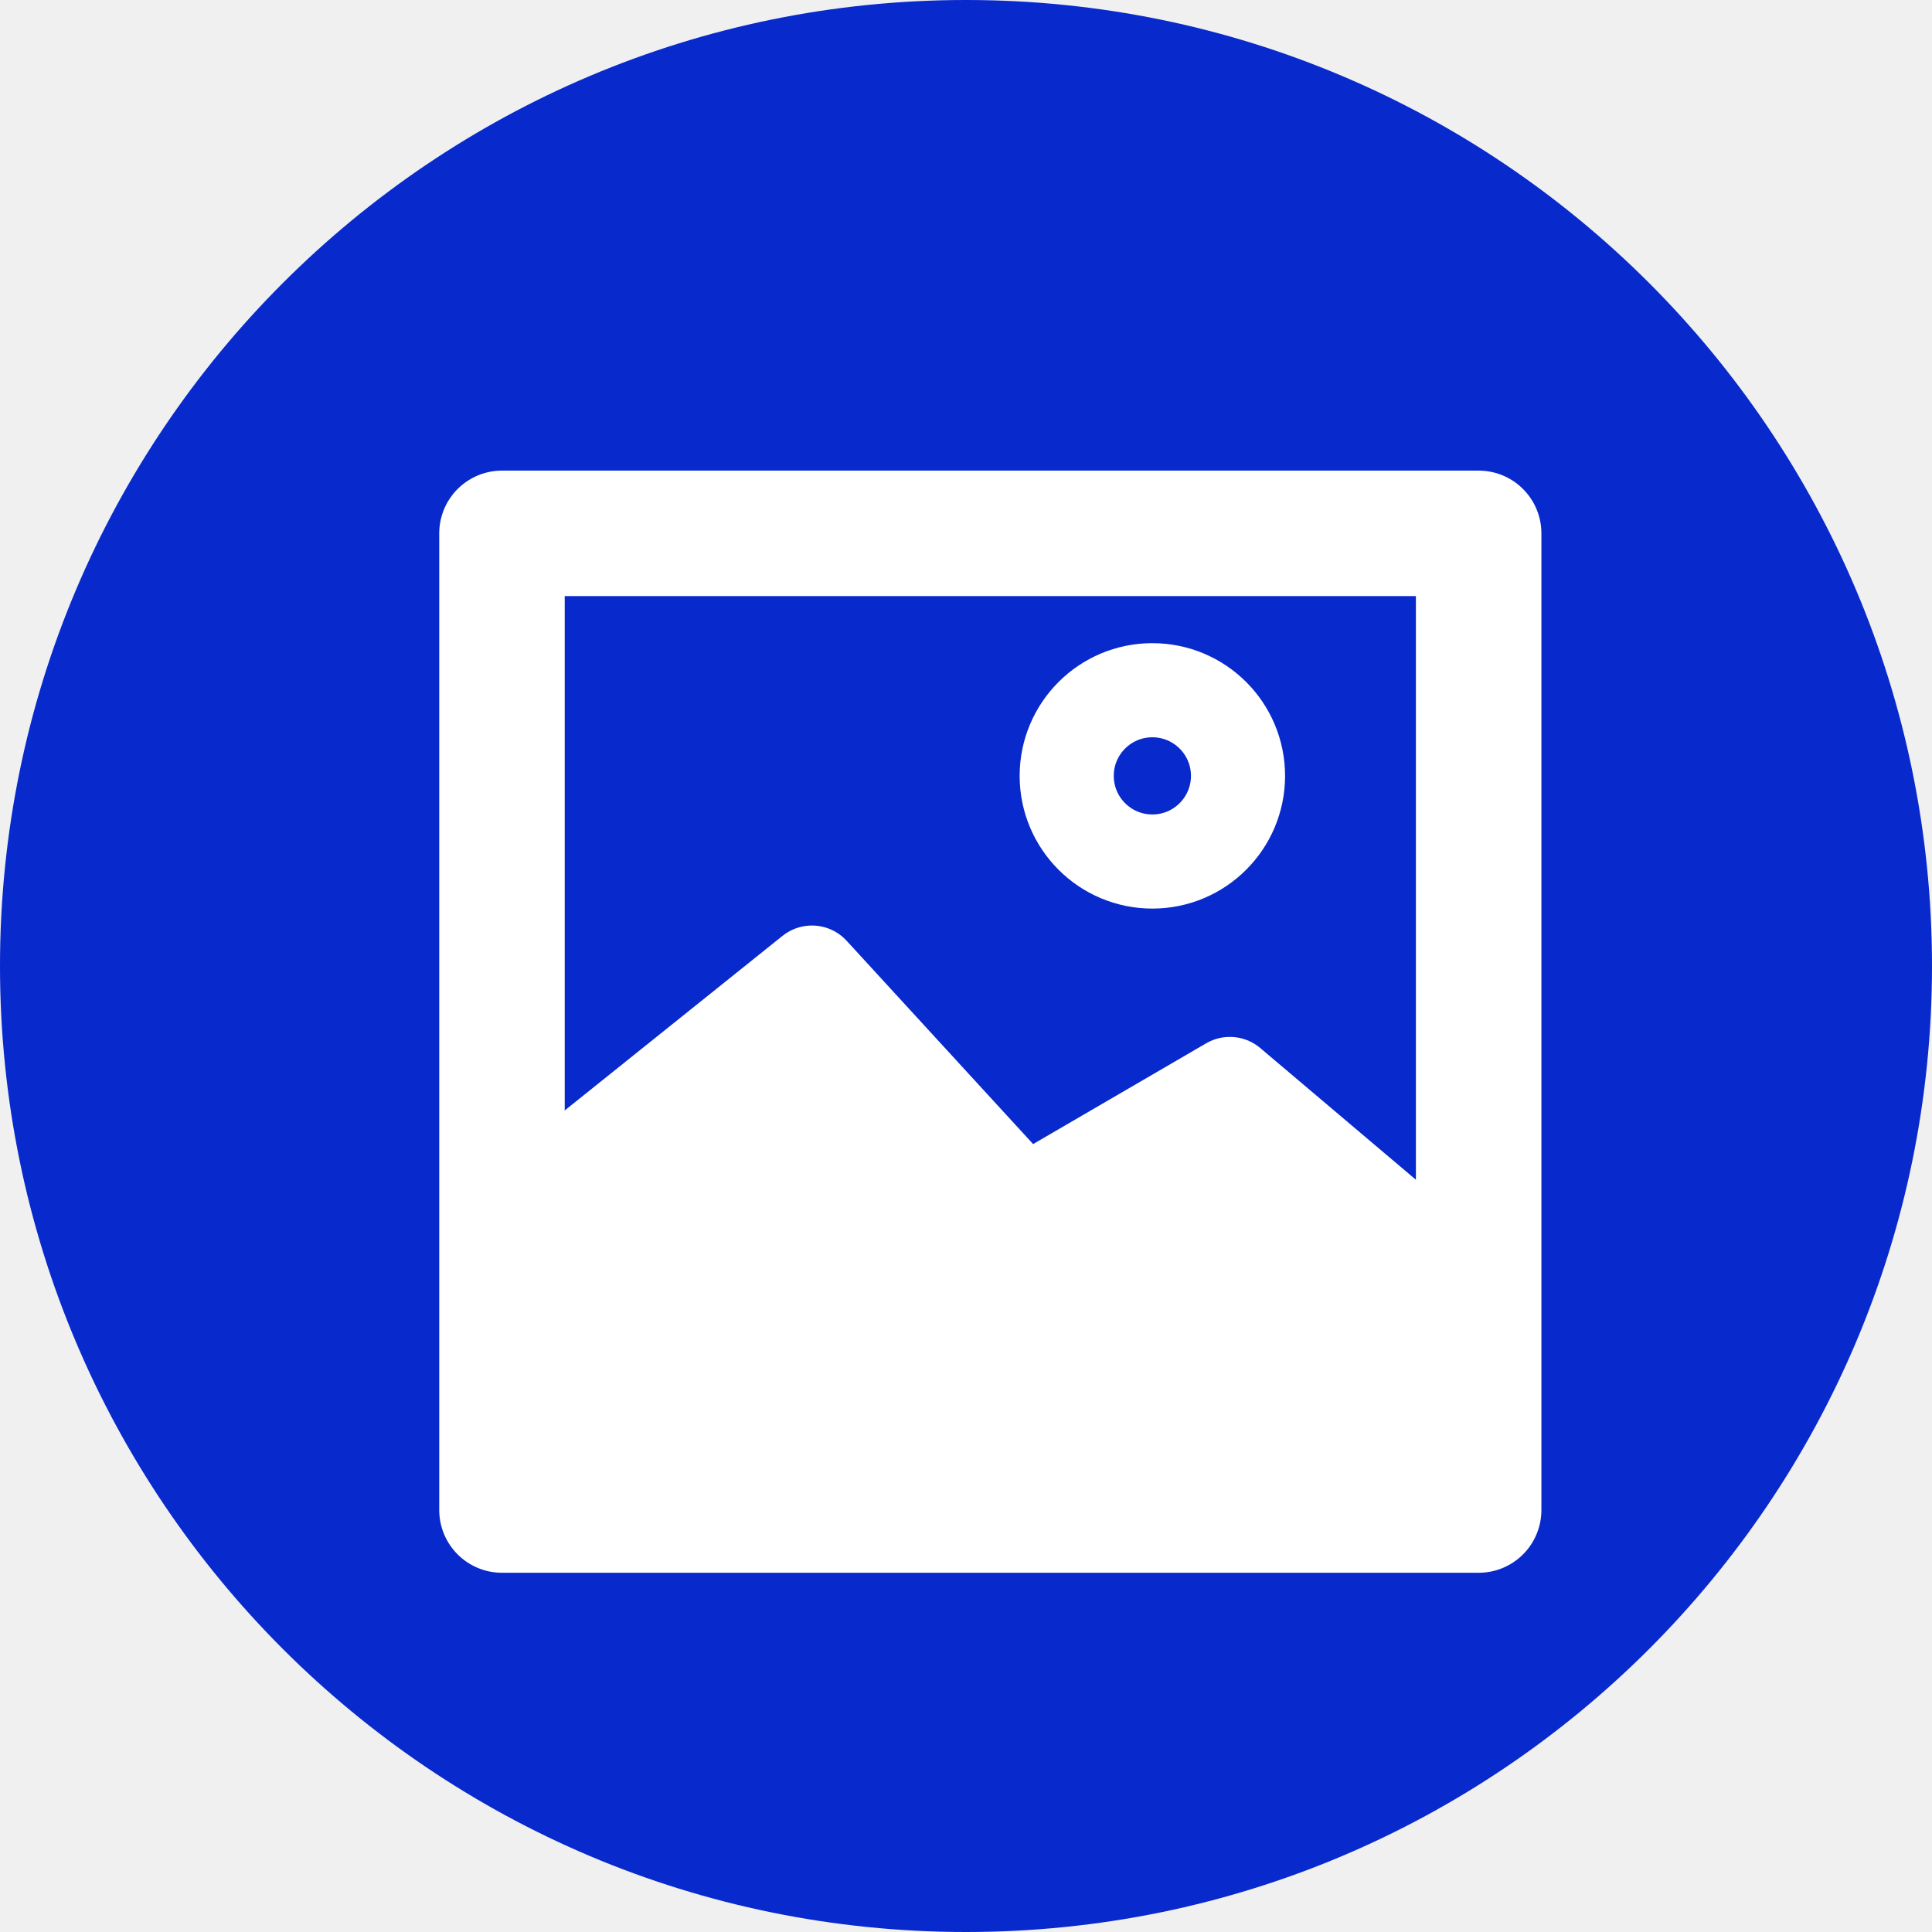
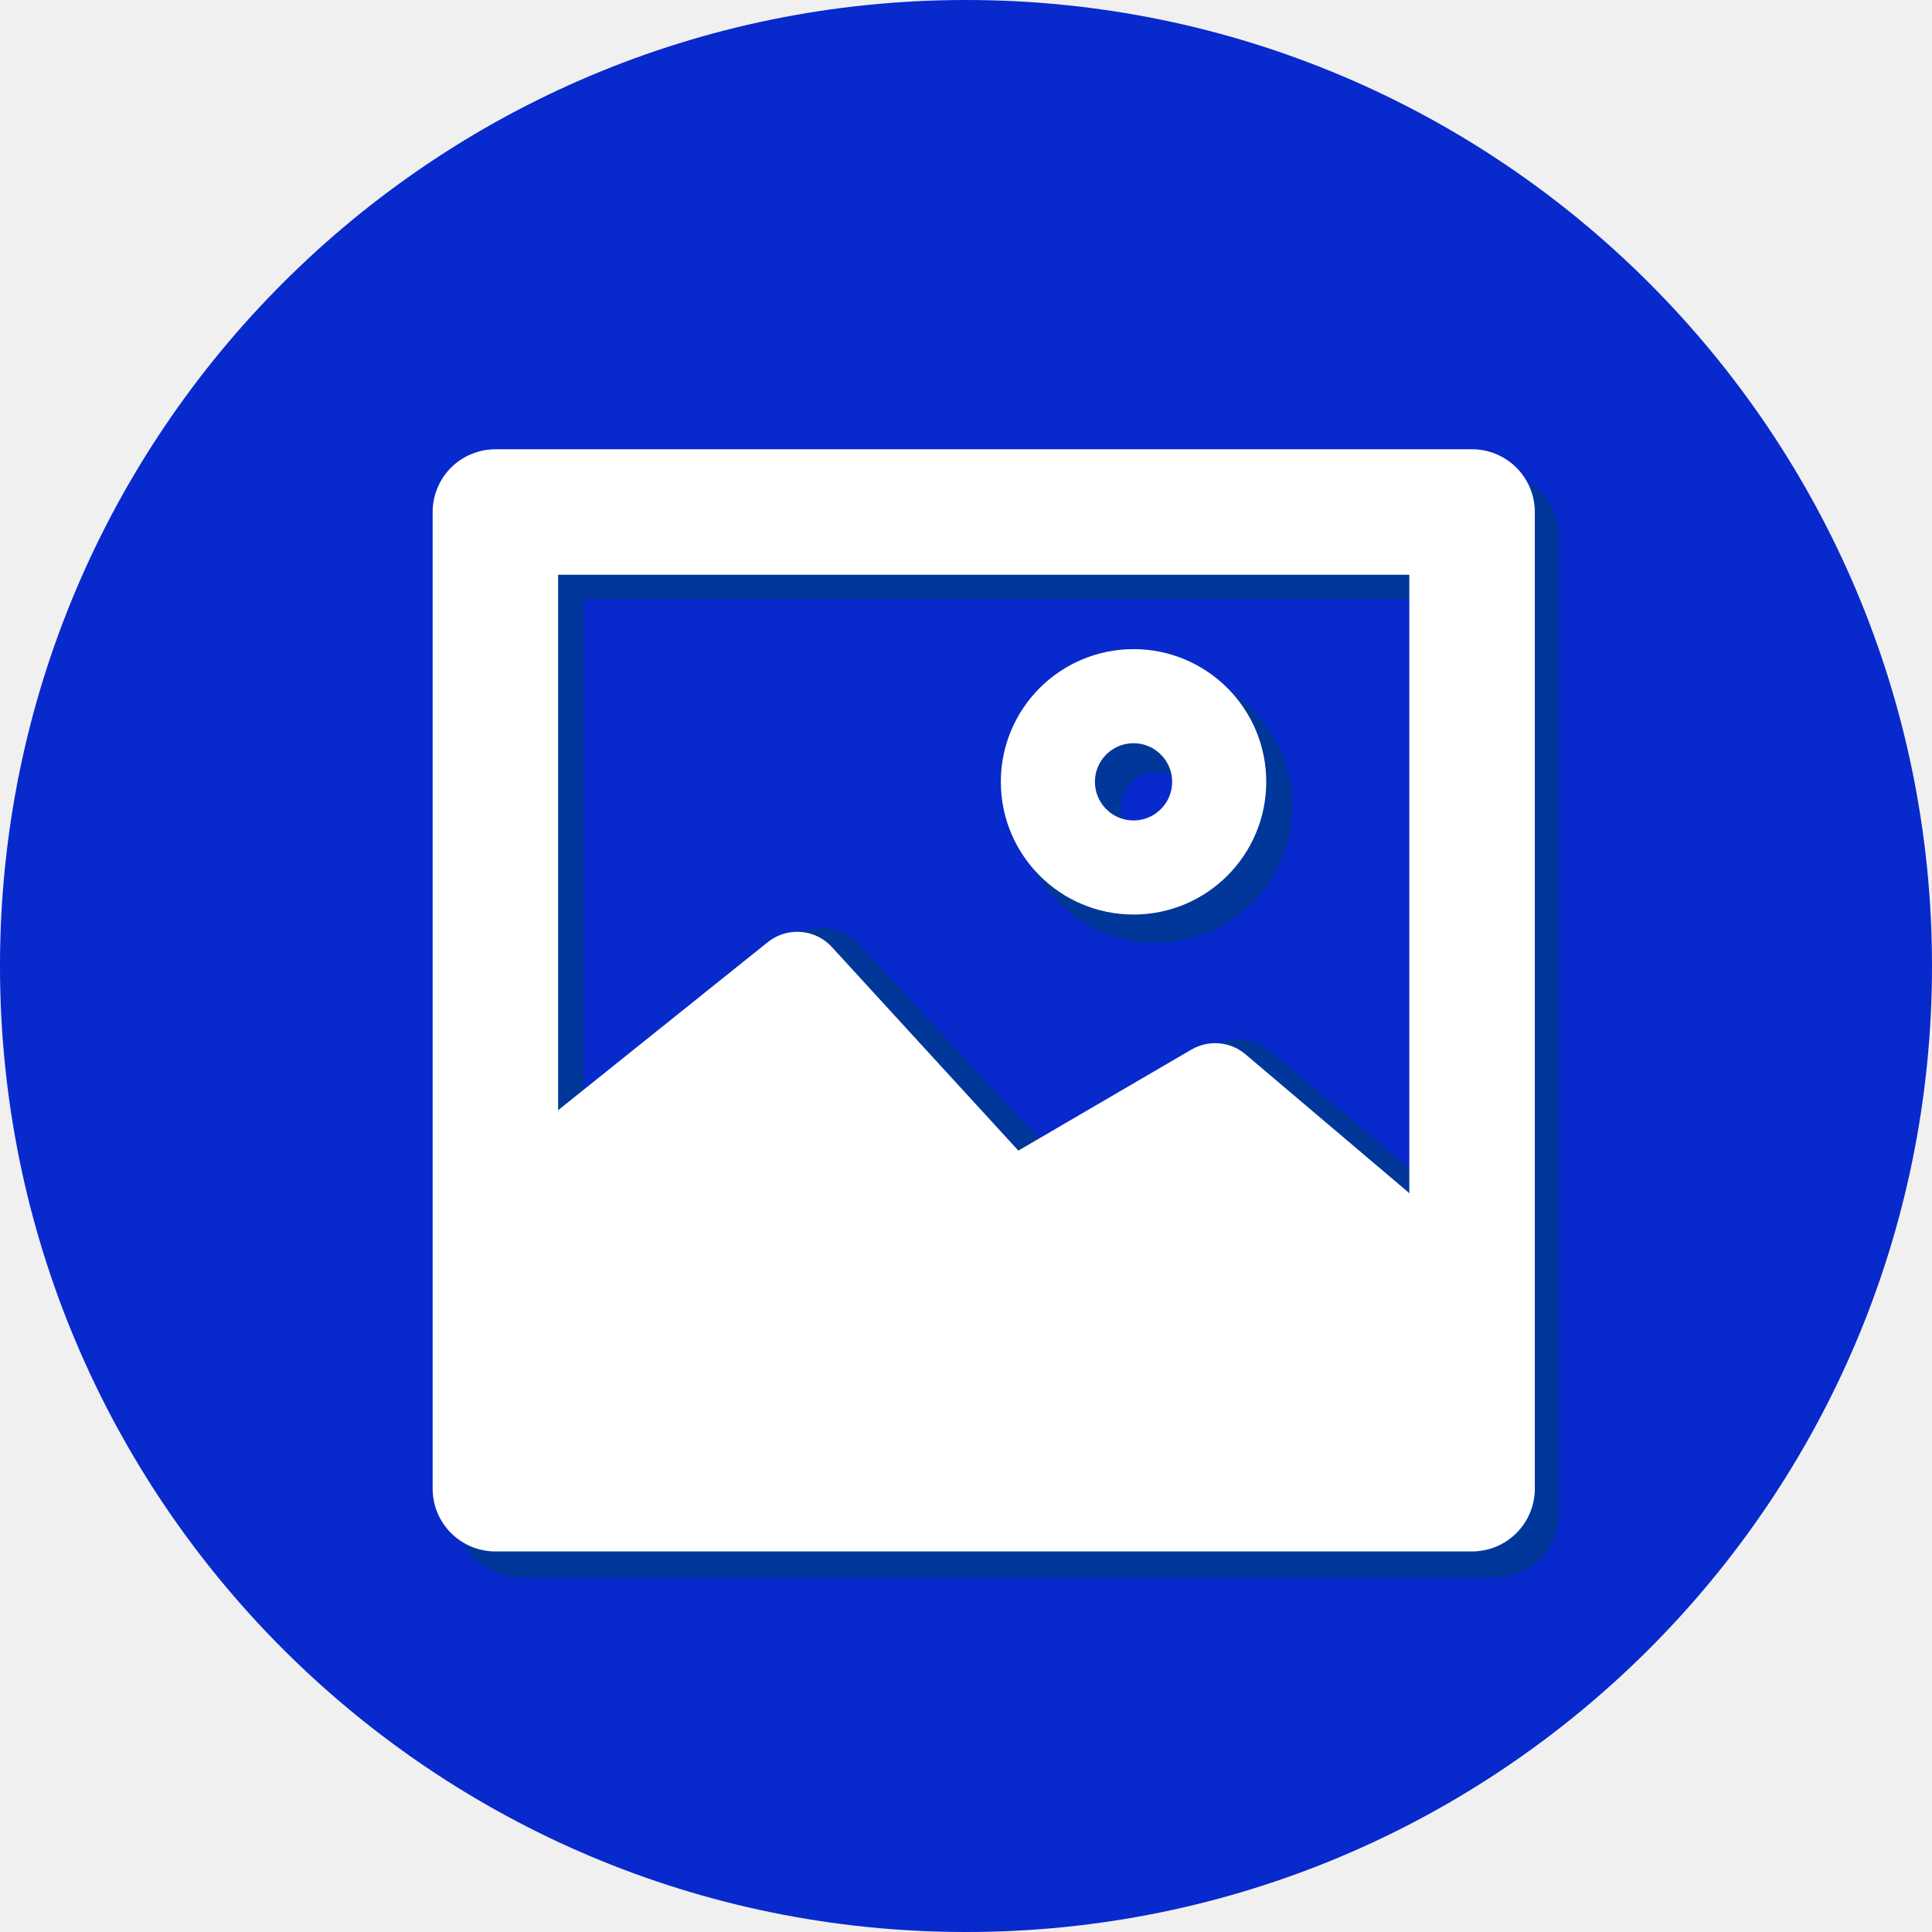
<svg xmlns="http://www.w3.org/2000/svg" id="Layer_1" data-name="Layer 1" viewBox="0 0 61.58 61.58">
-   <path id="a" d="M0,30.79a30.79,30.79,0,1,1,61.58,0h0A30.79,30.79,0,1,1,0,30.79Z" style="fill:#0829cc" />
-   <path id="b" d="M16,48.13V17H47.13V48.13H16Z" style="fill:#fff;fill-opacity:0;stroke:#fff;stroke-linejoin:round;stroke-width:4px" />
-   <path id="c" d="M16,38.92L25.88,31l6.76,7.37,6.56-3.82,8.06,6.82v5.37H16V38.92Z" style="fill:#fff" />
-   <path id="c-2" data-name="c" d="M16,38.92L25.88,31l6.76,7.37,6.56-3.82,8.06,6.82v5.37H16V38.92Z" style="fill:#fff;fill-opacity:0;stroke:#fff;stroke-linejoin:round;stroke-width:3px" />
-   <path id="d" d="M34,24.73a2.73,2.73,0,0,1,5.46,0h0A2.73,2.73,0,0,1,34,24.73Z" style="fill:#fff;fill-opacity:0;stroke:#fff;stroke-linejoin:round;stroke-width:3px" />
+   <g id="Page-1">
+     <g id="INDEX-PAGE">
+       <g id="SERVICES">
+         <g id="Group-6">
+           <g id="PERK-1-Copy-4">
+             <g id="Group-4">
+               <g id="Group-23">
+                 <circle id="Oval" cx="30.79" cy="30.79" r="30.79" style="fill:#0829cc" />
+                 <g id="Group">
+                   <path id="Shape" d="M47.84,15.8H16.72a1.51,1.51,0,0,0-1.51,1.51V48.44A1.51,1.51,0,0,0,16.72,50H47.85a1.51,1.51,0,0,0,1.51-1.51V17.31A1.51,1.51,0,0,0,47.84,15.8Zm-1.51,3V39.16l-5.94-5A1.13,1.13,0,0,0,39.08,34l-5.72,3.33-6.14-6.62a1.13,1.13,0,0,0-1.51-.2l-7.44,6.7V18.83H46.33Zm-28.1,28.1V40l8.66-6.28,5.29,6.54a1.13,1.13,0,0,0,1.45.26l5.86-3.42,6.8,5.76v4H18.22Z" transform="translate(-0.17 -0.23)" style="fill:#003799;stroke:#003799" />
+                   <path id="Shape-2" data-name="Shape" d="M37,29.78a3.86,3.86,0,1,0-3.86-3.86A3.86,3.86,0,0,0,37,29.78h0Zm0-5.46a1.6,1.6,0,1,1-1.6,1.6,1.6,1.6,0,0,1,1.6-1.6h0Z" transform="translate(-0.17 -0.23)" style="fill:#003799;stroke:#003799" />
+                 </g>
+                 <rect id="Rectangle-path" x="15.79" y="16.32" width="31.13" height="31.13" style="fill:none;stroke:#fff;stroke-linejoin:round;stroke-width:4px" />
+                 <polygon id="Shape-3" data-name="Shape" points="15.53 39.12 25.41 31.2 32.17 38.58 38.73 34.75 46.79 41.58 46.79 46.95 15.53 46.95 15.53 39.12" style="fill:#fff;stroke:#fff;stroke-linejoin:round;stroke-width:3px" />
+                 <circle id="Oval-2" data-name="Oval" cx="36.13" cy="24.92" r="2.73" style="fill:none;stroke:#fff;stroke-linejoin:round;stroke-width:3px" />
+               </g>
+             </g>
+           </g>
+         </g>
+       </g>
+     </g>
+   </g>
</svg>
